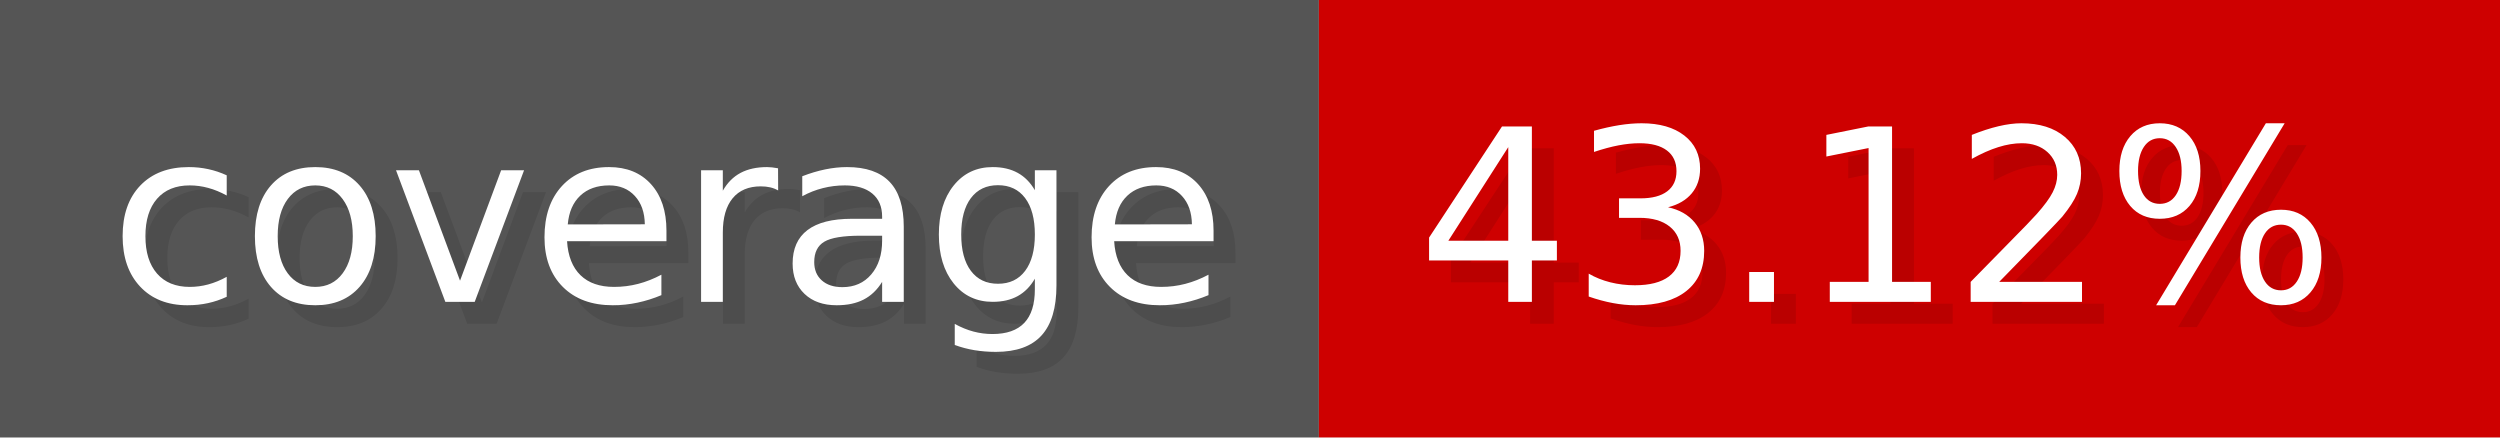
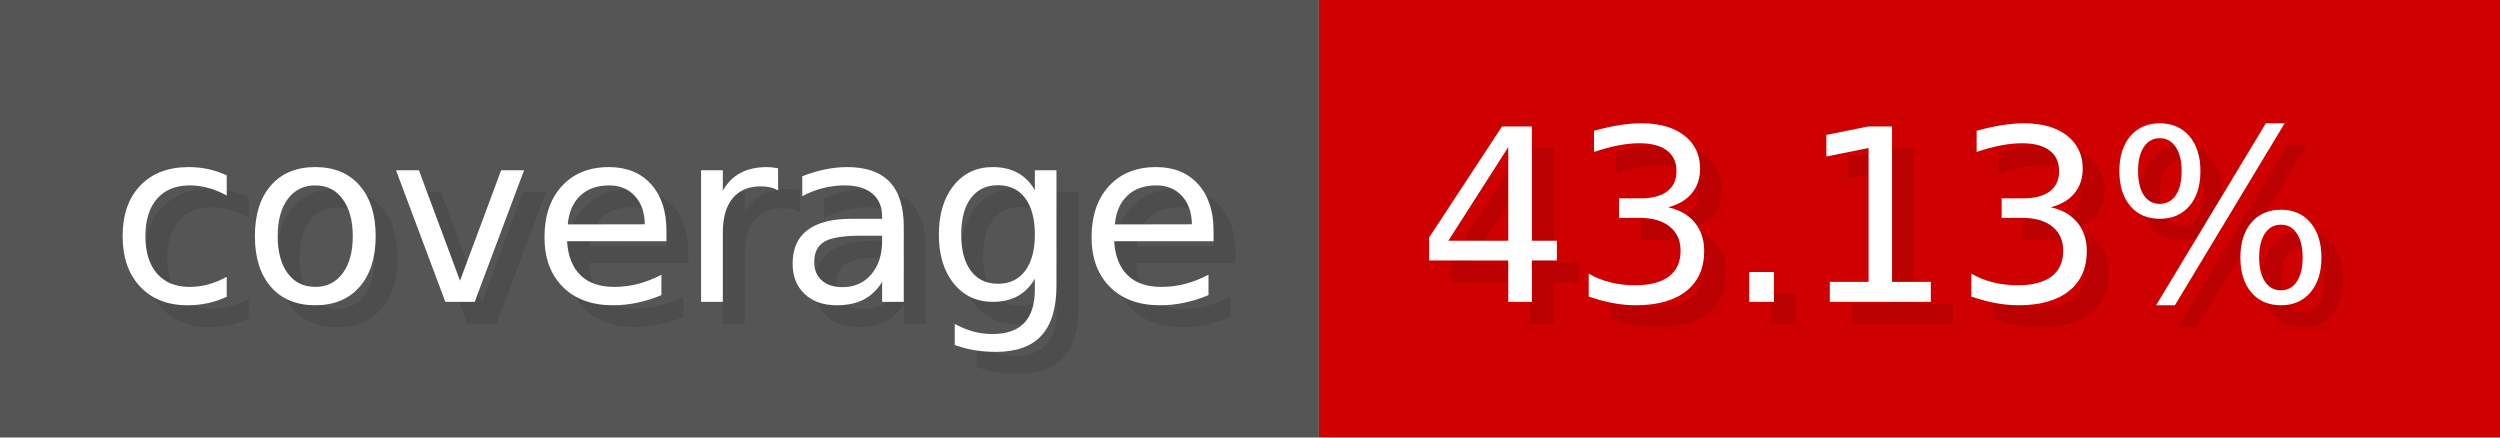
- <svg xmlns="http://www.w3.org/2000/svg" width="114.3" height="20" viewBox="0 0 1143 200" role="img" aria-label="coverage: 43.12%">
+ <svg xmlns="http://www.w3.org/2000/svg" width="114.3" height="20" viewBox="0 0 1143 200" role="img" aria-label="coverage: 43.13%">
  <g>
    <rect fill="#555" width="603" height="200" />
    <rect fill="#ce0000" x="603" width="540" height="200" />
  </g>
  <g aria-hidden="true" fill="#fff" text-anchor="start" font-family="Verdana,DejaVu Sans,sans-serif" font-size="110">
    <text x="60" y="148" textLength="503" fill="#000" opacity="0.1">coverage</text>
    <text x="50" y="138" textLength="503">coverage</text>
-     <text x="658" y="148" textLength="440" fill="#000" opacity="0.1">43.12%</text>
-     <text x="648" y="138" textLength="440">43.12%</text>
+     <text x="658" y="148" textLength="440" fill="#000" opacity="0.1">43.13%</text>
+     <text x="648" y="138" textLength="440">43.13%</text>
  </g>
</svg>
